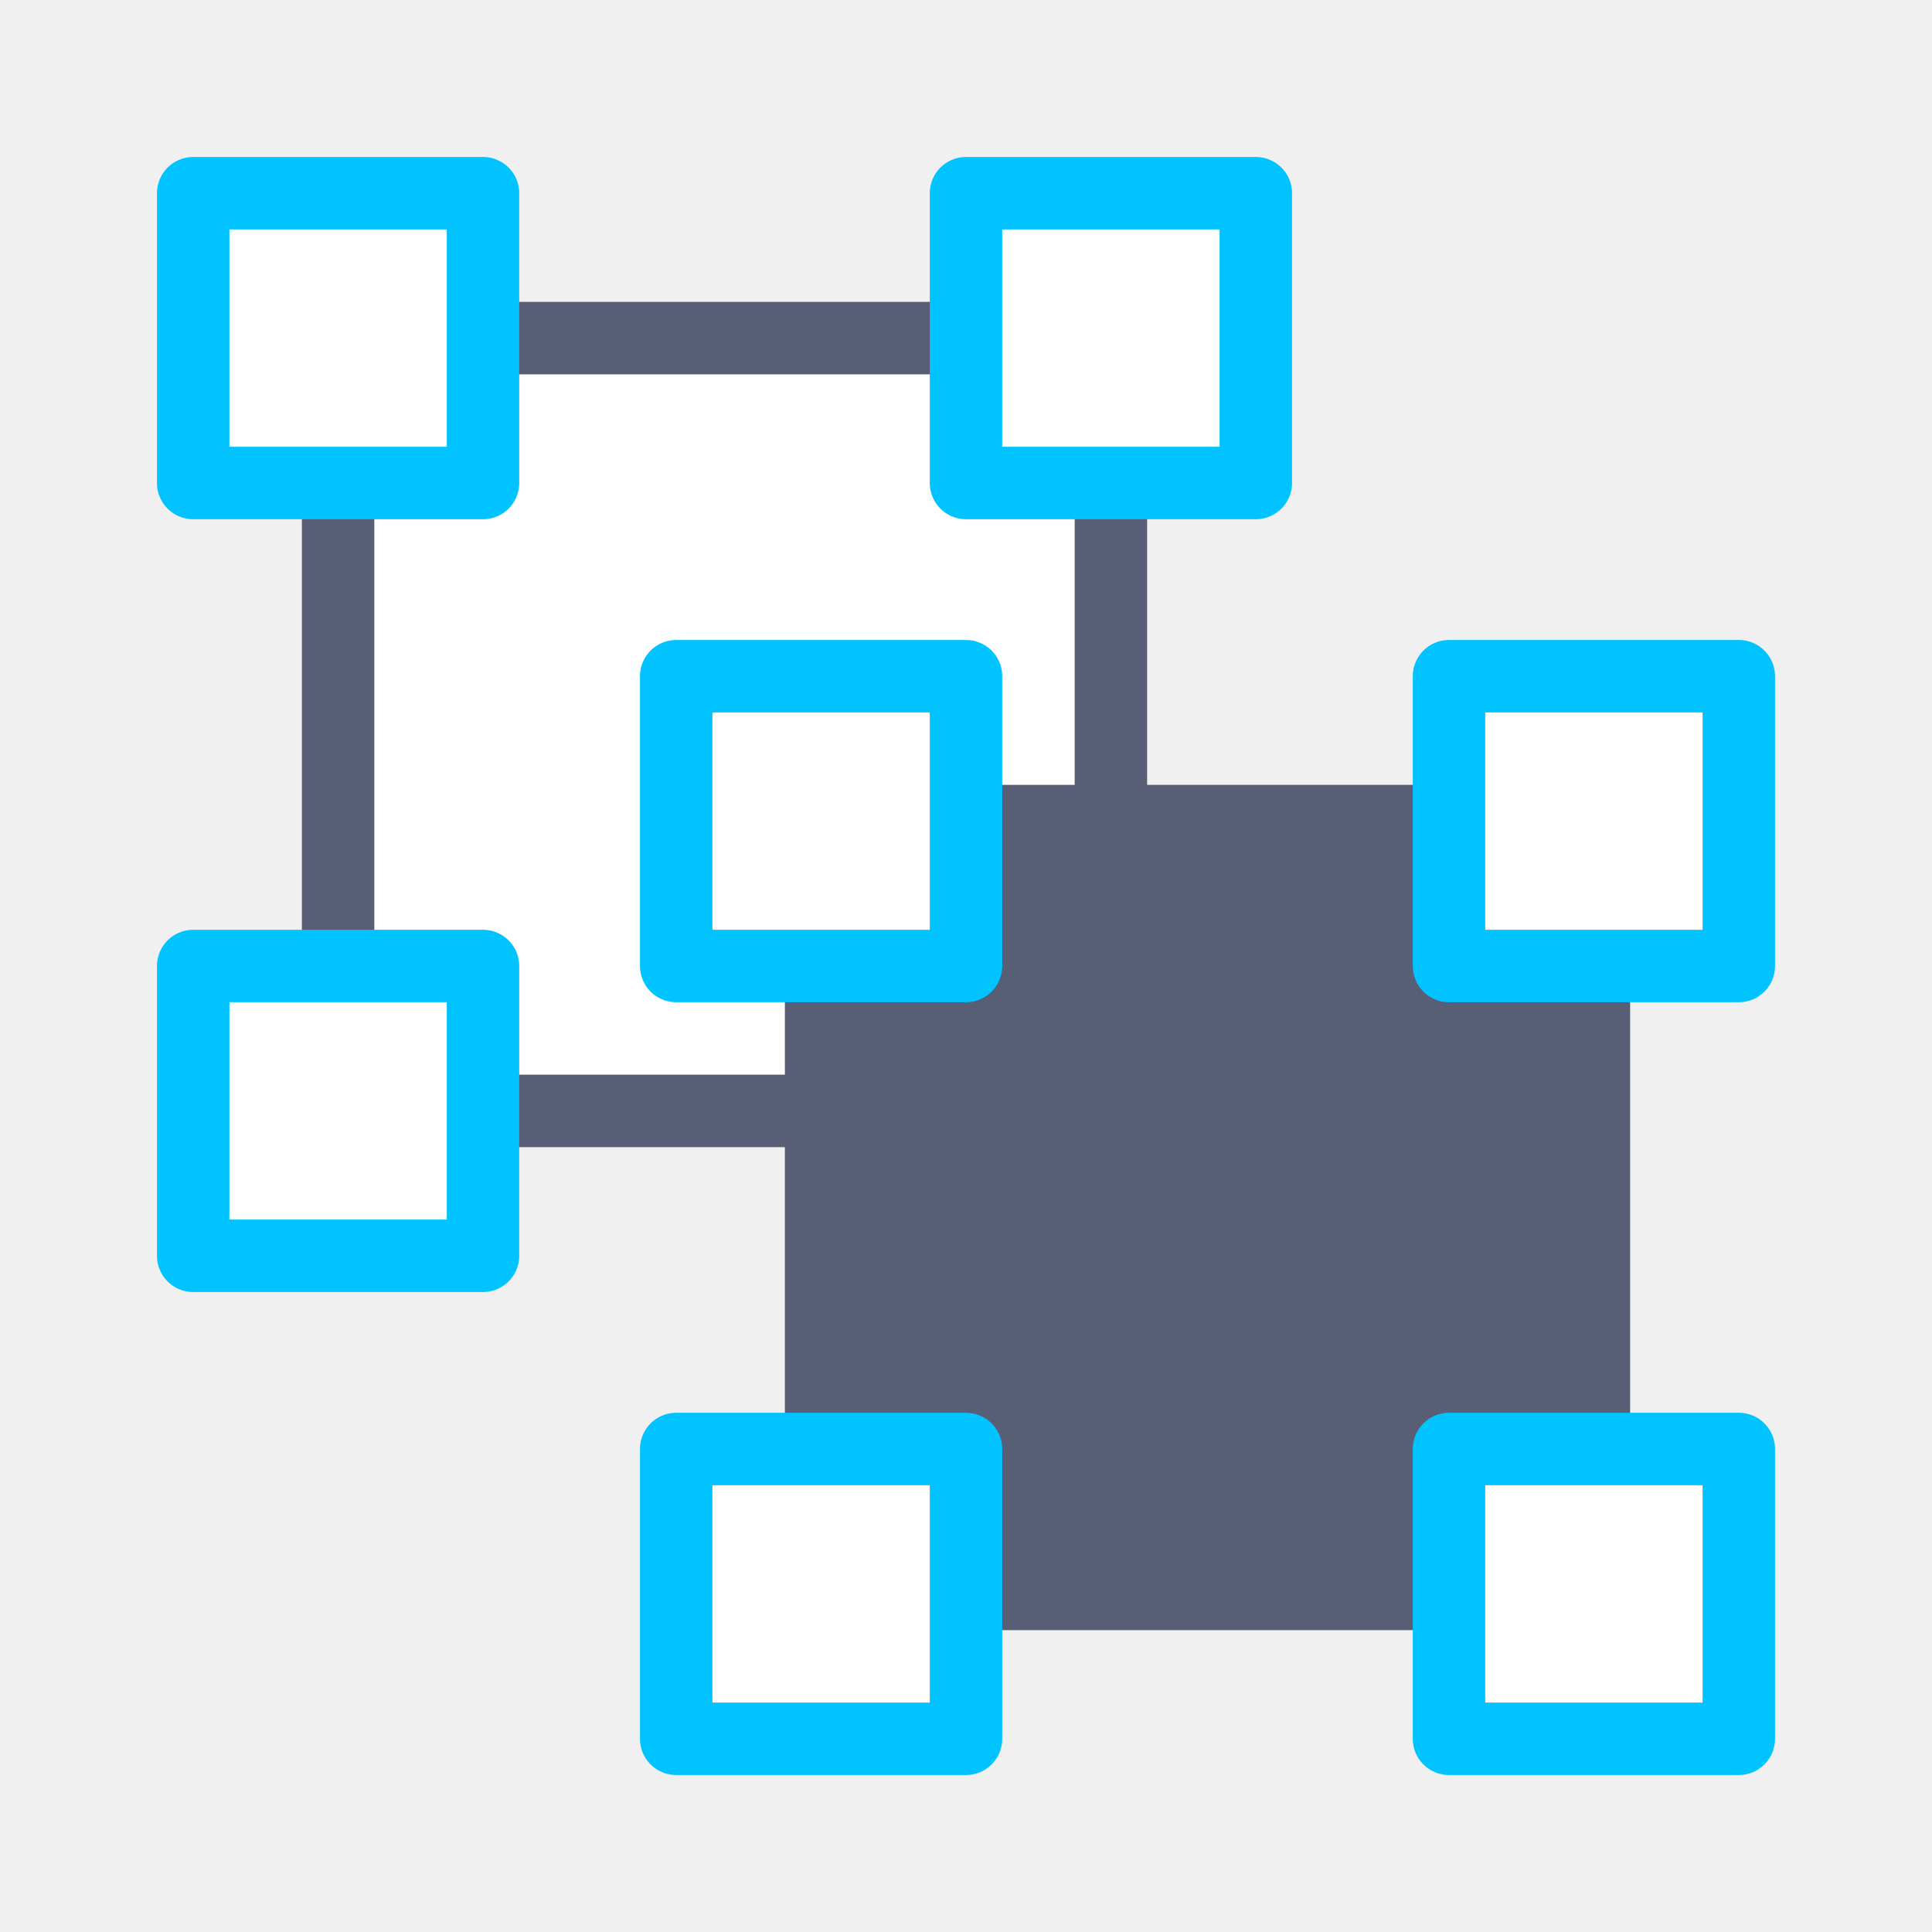
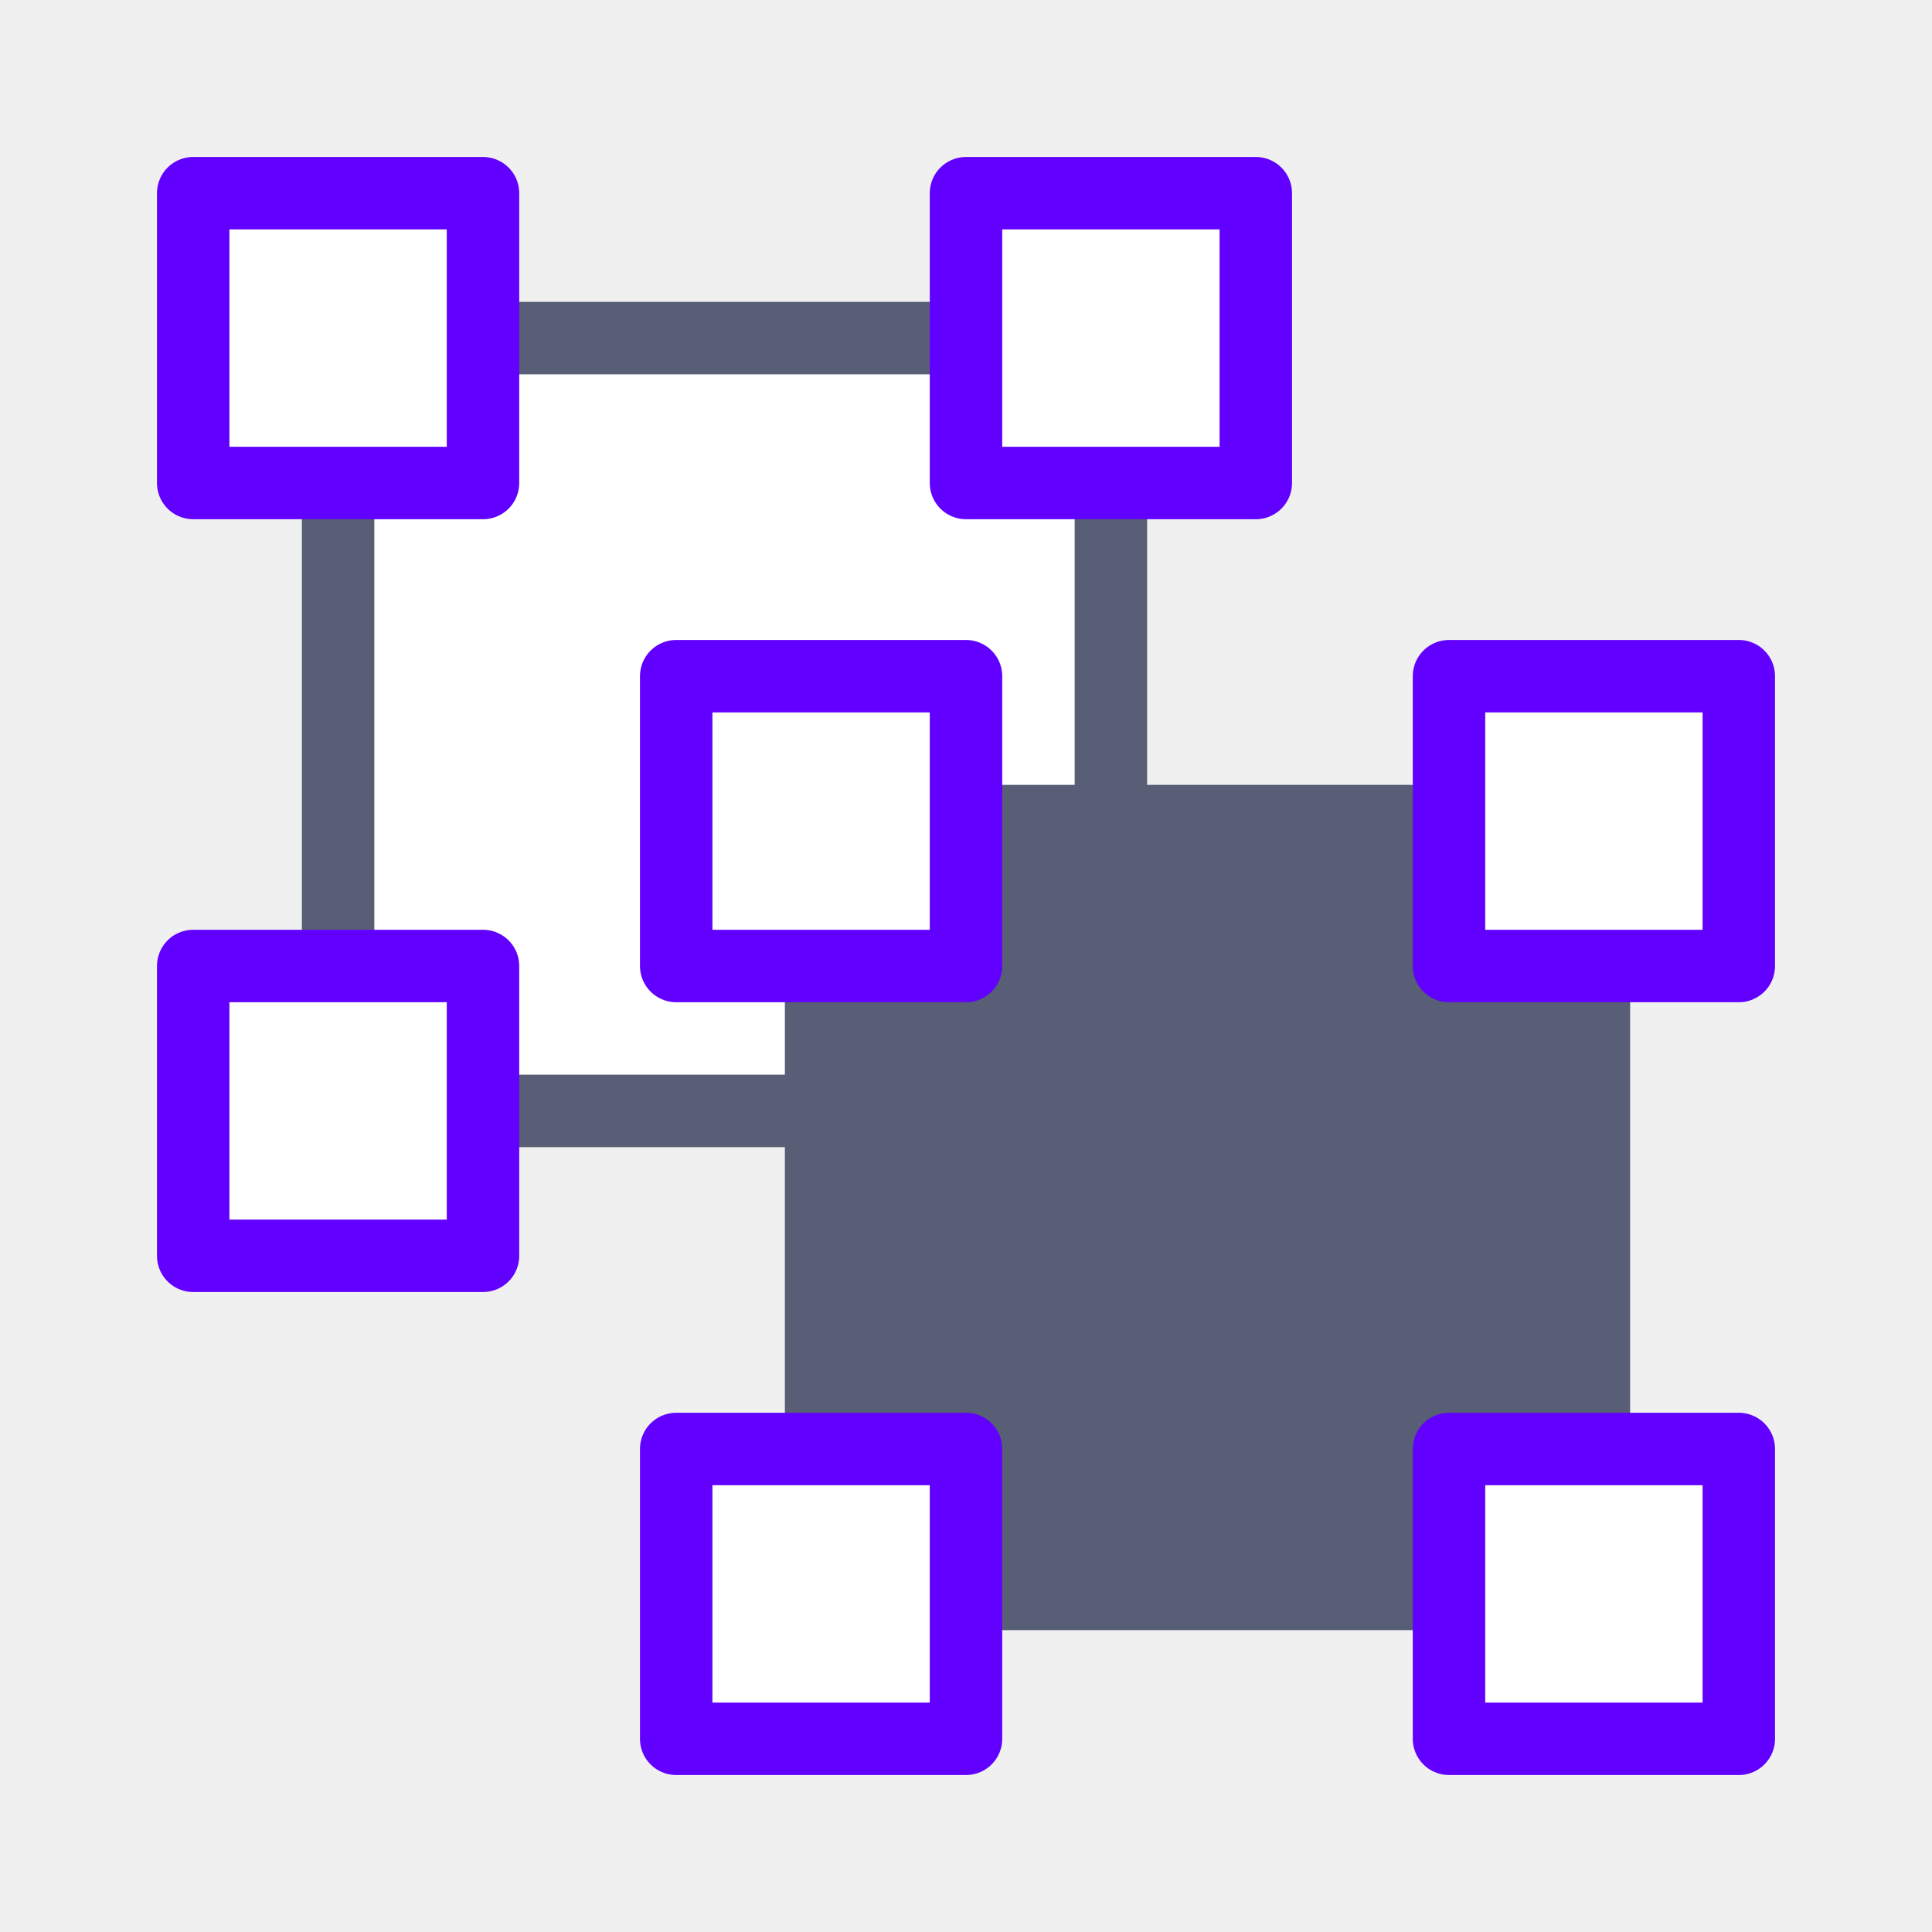
<svg xmlns="http://www.w3.org/2000/svg" width="20px" height="20px" viewBox="0 0 20 20" version="1.1">
  <defs />
  <g id="Page-1" stroke="none" stroke-width="1" fill="none" fill-rule="evenodd">
    <g id="ungroup" stroke-width="0.75">
      <g id="ungroup-icon" transform="translate(10, 10) rotate(180) translate(-10, -10) translate(2, 2)">
        <rect id="Rectangle-3-Copy" stroke="#575E75" fill="#FFFFFF" x="6.5" y="6.5" width="8" height="8" rx="0.5" />
        <rect id="Rectangle-3" stroke="#575E75" fill="#575E75" x="1.5" y="1.5" width="8" height="8" rx="0.5" />
-         <rect id="Rectangle-2" stroke="#00c3ff" fill="#FFFFFF" stroke-linecap="round" stroke-linejoin="round" x="0" y="0" width="3" height="3" />
-         <rect id="Rectangle-2-Copy-2" stroke="#00c3ff" fill="#FFFFFF" stroke-linecap="round" stroke-linejoin="round" x="8" y="0" width="3" height="3" />
-         <rect id="Rectangle-2-Copy" stroke="#00c3ff" fill="#FFFFFF" stroke-linecap="round" stroke-linejoin="round" x="0" y="8" width="3" height="3" />
-         <rect id="Rectangle-2-Copy-3" stroke="#00c3ff" fill="#FFFFFF" stroke-linecap="round" stroke-linejoin="round" x="8" y="8" width="3" height="3" />
-         <rect id="Rectangle-2-Copy-4" stroke="#00c3ff" fill="#FFFFFF" stroke-linecap="round" stroke-linejoin="round" x="13" y="5" width="3" height="3" />
-         <rect id="Rectangle-2-Copy-5" stroke="#00c3ff" fill="#FFFFFF" stroke-linecap="round" stroke-linejoin="round" x="13" y="13" width="3" height="3" />
-         <rect id="Rectangle-2-Copy-6" stroke="#00c3ff" fill="#FFFFFF" stroke-linecap="round" stroke-linejoin="round" x="5" y="13" width="3" height="3" />
+         <rect id="Rectangle-2" stroke="#6200ff" fill="#FFFFFF" stroke-linecap="round" stroke-linejoin="round" x="0" y="0" width="3" height="3" />
+         <rect id="Rectangle-2-Copy-2" stroke="#6200ff" fill="#FFFFFF" stroke-linecap="round" stroke-linejoin="round" x="8" y="0" width="3" height="3" />
+         <rect id="Rectangle-2-Copy" stroke="#6200ff" fill="#FFFFFF" stroke-linecap="round" stroke-linejoin="round" x="0" y="8" width="3" height="3" />
+         <rect id="Rectangle-2-Copy-3" stroke="#6200ff" fill="#FFFFFF" stroke-linecap="round" stroke-linejoin="round" x="8" y="8" width="3" height="3" />
+         <rect id="Rectangle-2-Copy-4" stroke="#6200ff" fill="#FFFFFF" stroke-linecap="round" stroke-linejoin="round" x="13" y="5" width="3" height="3" />
+         <rect id="Rectangle-2-Copy-5" stroke="#6200ff" fill="#FFFFFF" stroke-linecap="round" stroke-linejoin="round" x="13" y="13" width="3" height="3" />
+         <rect id="Rectangle-2-Copy-6" stroke="#6200ff" fill="#FFFFFF" stroke-linecap="round" stroke-linejoin="round" x="5" y="13" width="3" height="3" />
      </g>
    </g>
  </g>
</svg>
